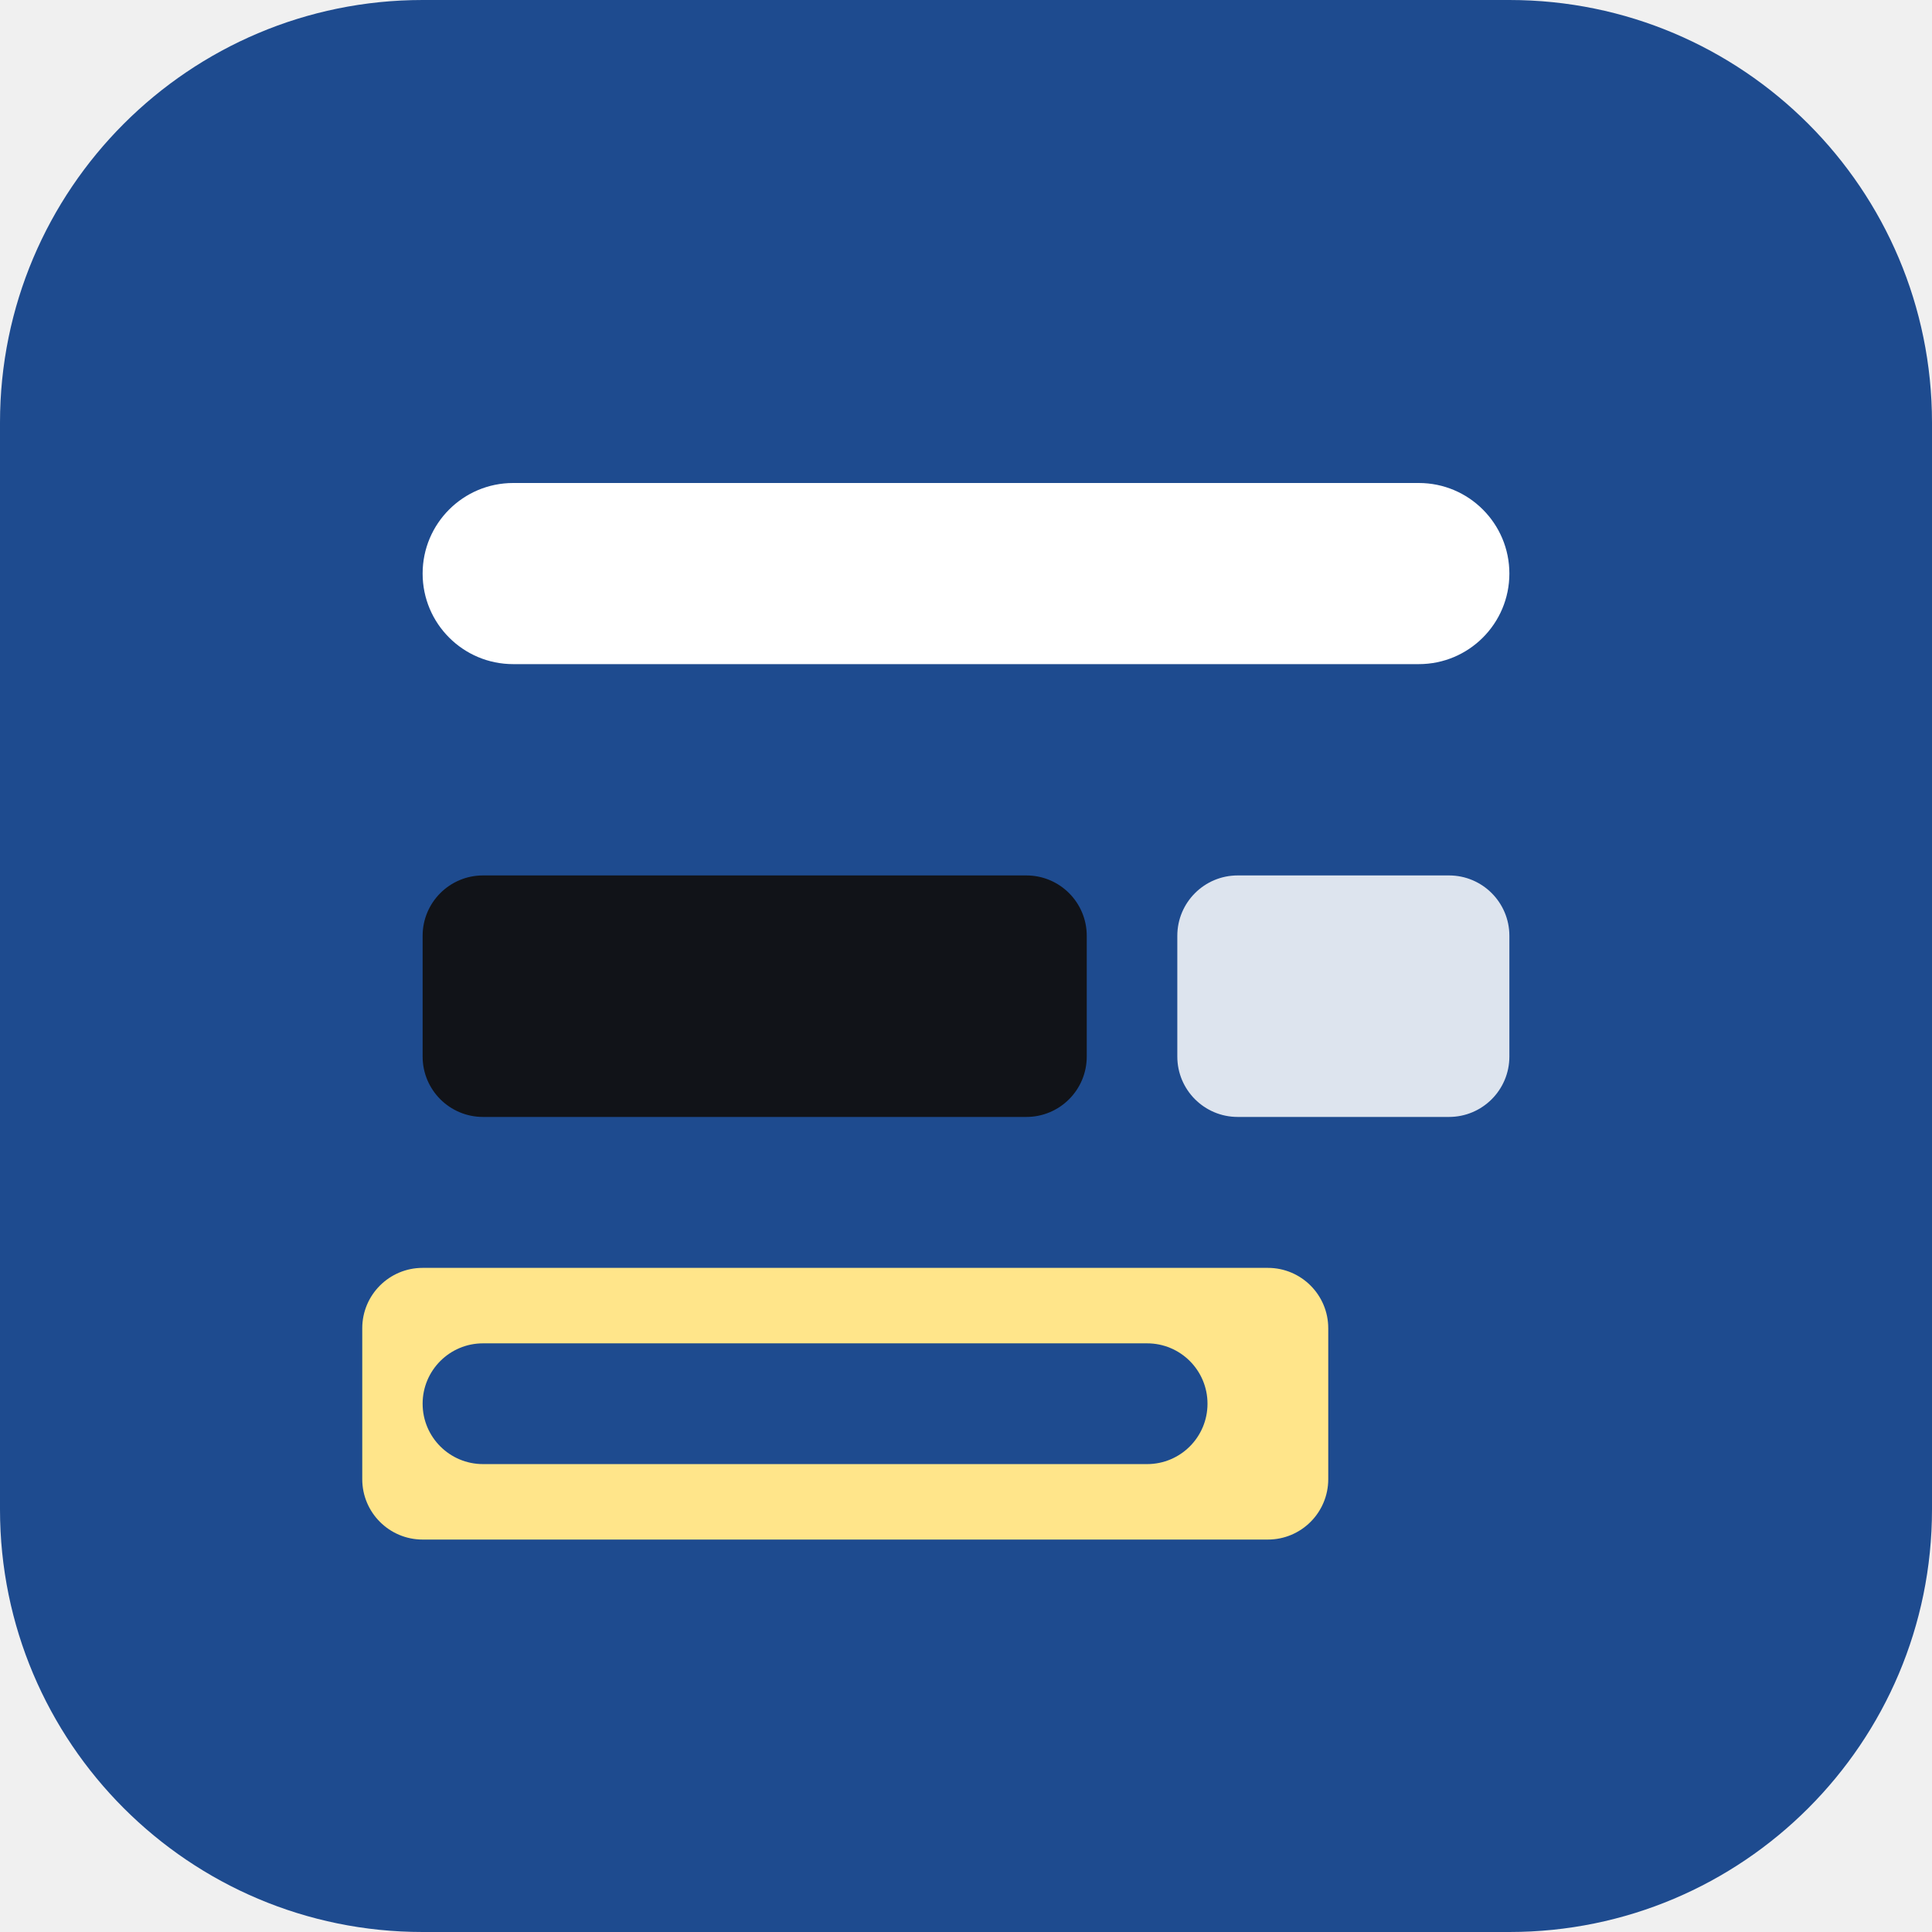
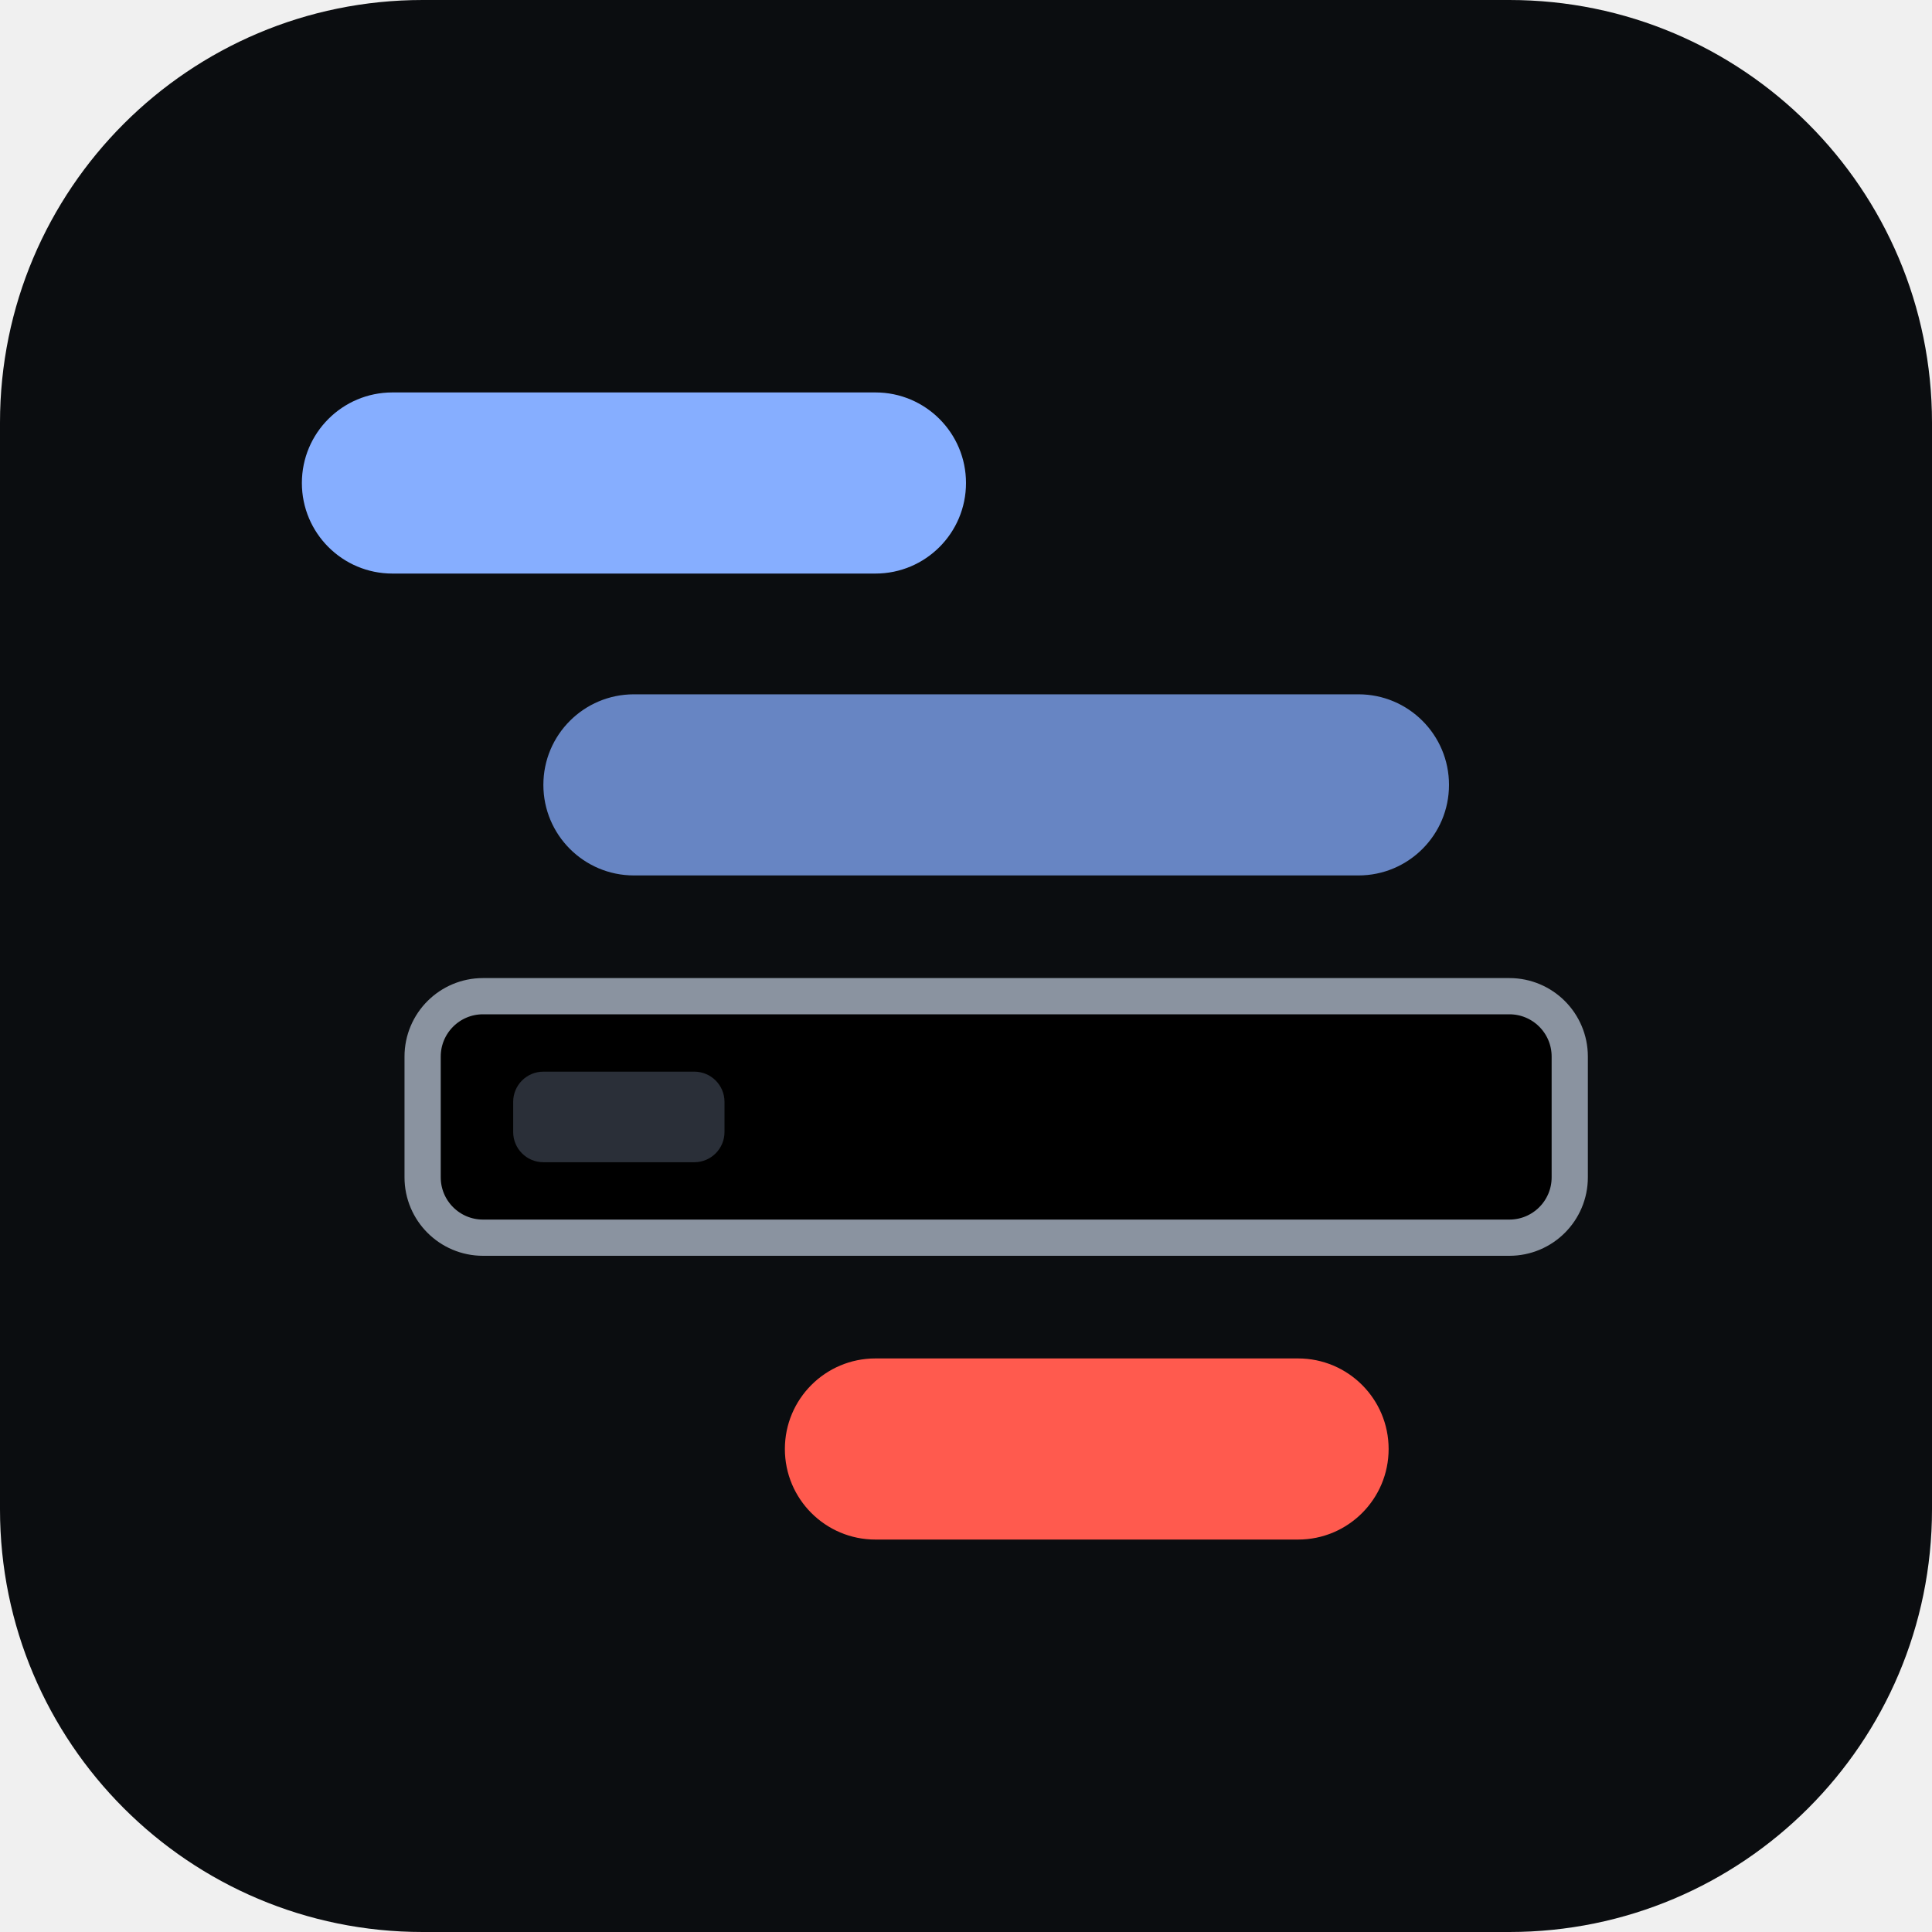
- <svg xmlns="http://www.w3.org/2000/svg" viewBox="0 0 32 32">
-   <rect width="32" height="32" rx="7" fill="#1e4b8f" />
-   <rect x="7" y="8" width="18" height="3" rx="1.5" fill="#ffffff" />
-   <rect x="7" y="14.5" width="11" height="4" rx="1" fill="#111318" />
-   <rect x="19.5" y="14.5" width="5.5" height="4" rx="1" fill="#ffffff" opacity=".85" />
-   <rect x="6" y="21" width="16" height="4.5" rx="1" fill="#ffe58a" />
-   <rect x="7" y="22.25" width="13" height="2" rx="1" fill="#1e4b8f" />
+ <svg xmlns="http://www.w3.org/2000/svg" viewBox="0 0 64 64">
+   <rect width="64" height="64" rx="14" fill="#0b0d10" />
+   <rect x="10" y="13" width="22" height="6" rx="3" fill="#86aeff" />
+   <rect x="18" y="23" width="30" height="6" rx="3" fill="#86aeff" opacity=".75" />
+   <rect x="14" y="33" width="38" height="8" rx="2" fill="#000" />
+   <rect x="14" y="33" width="38" height="8" rx="2" fill="none" stroke="#8a93a0" stroke-width="1.2" />
+   <rect x="17" y="35.5" width="7" height="3" rx="1" fill="#2a2f38" />
+   <rect x="26" y="45" width="20" height="6" rx="3" fill="#ff5a4e" />
</svg>
